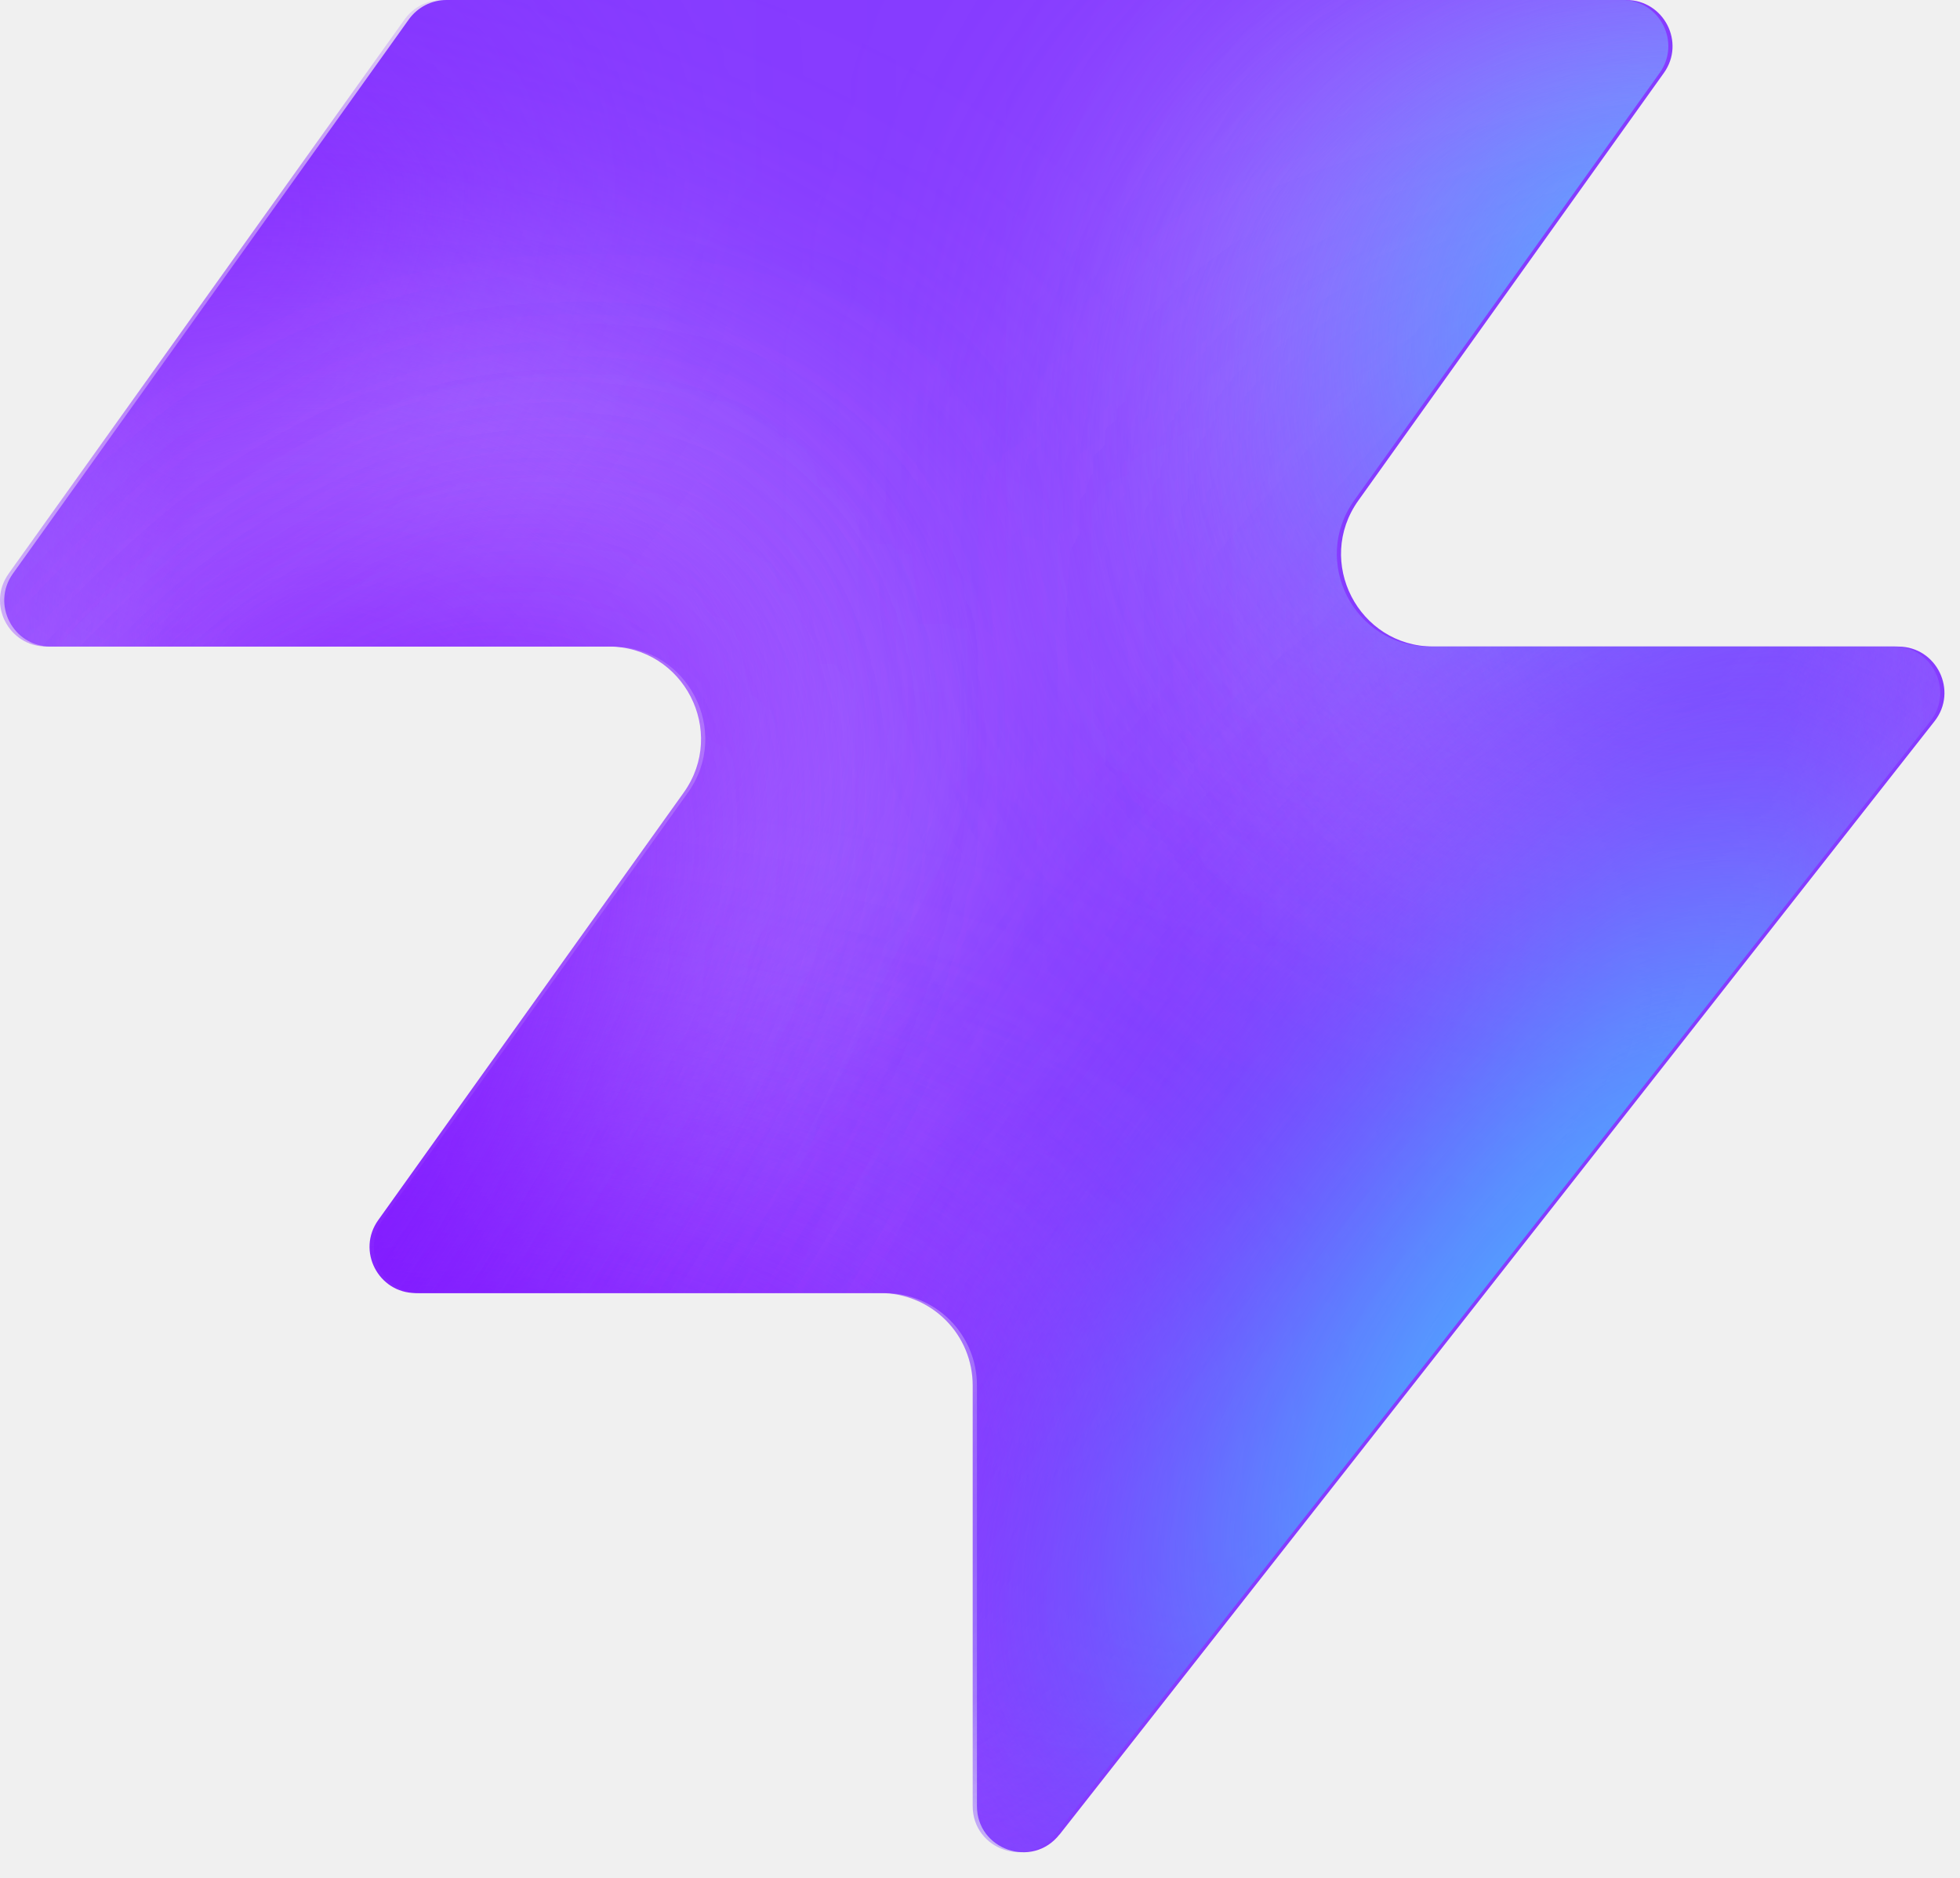
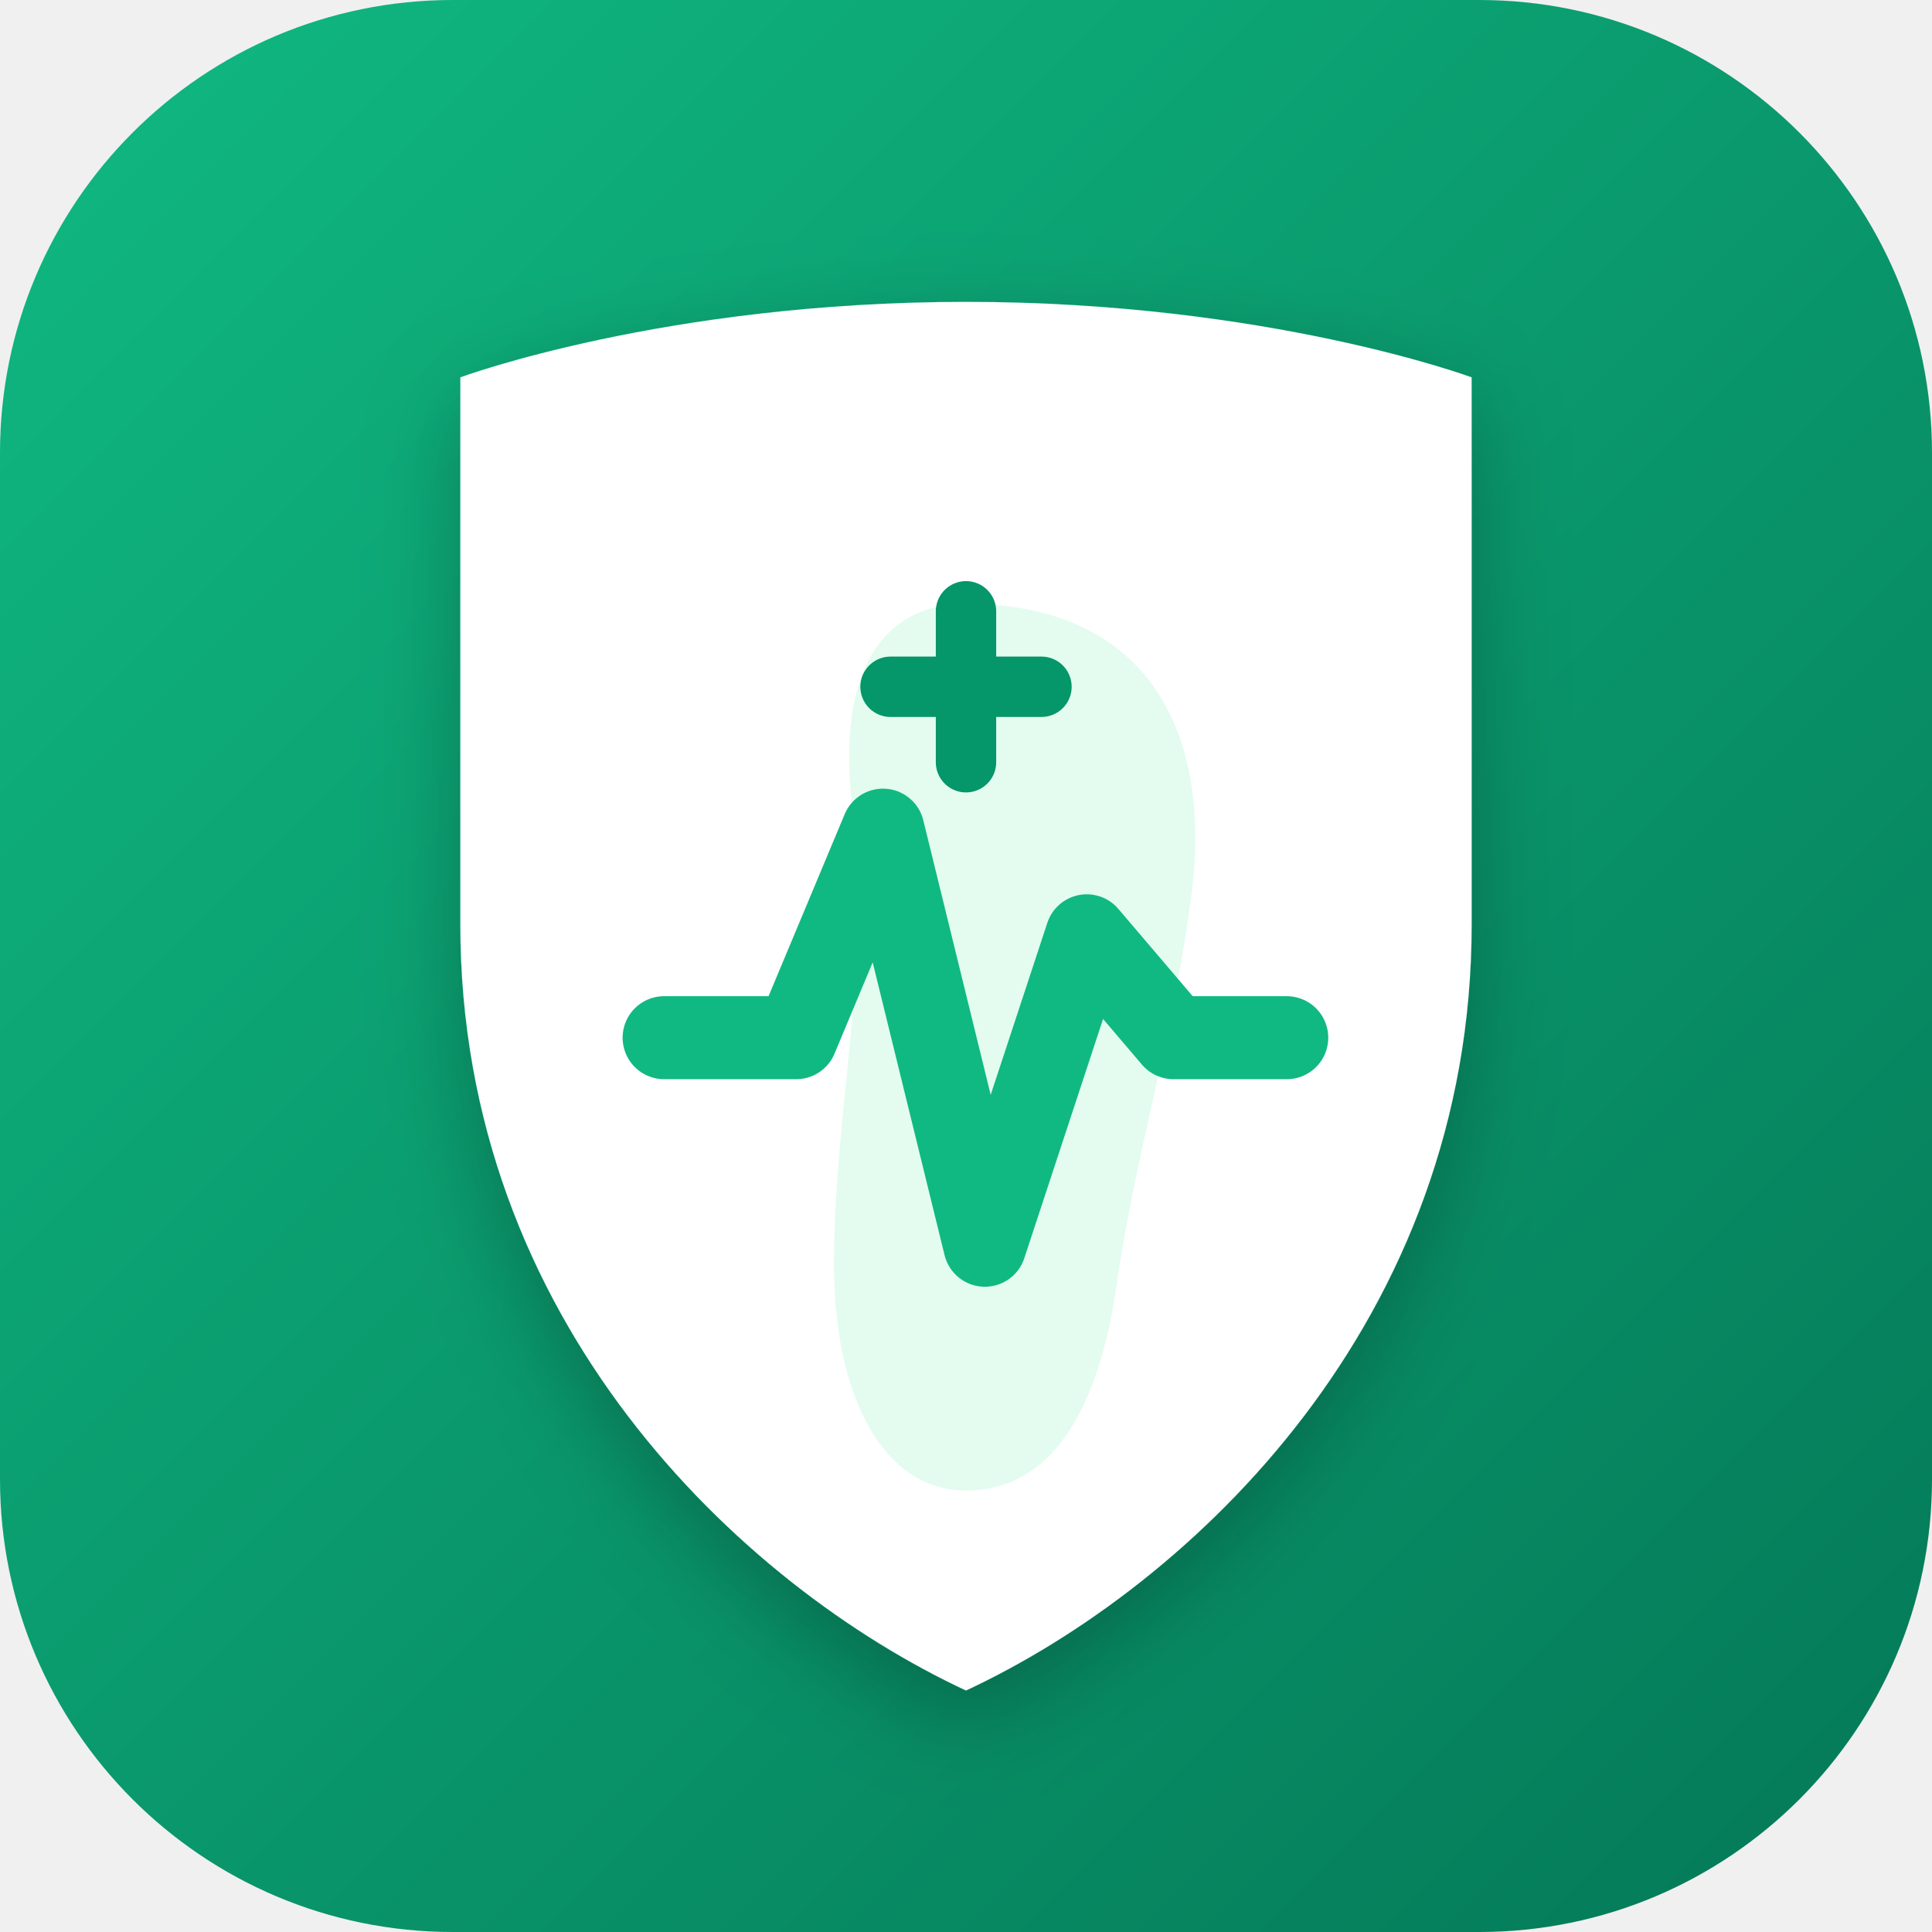
- <svg xmlns="http://www.w3.org/2000/svg" width="48" height="46" fill="none" viewBox="0 0 48 46">
-   <path fill="#863bff" d="M25.946 44.938c-.664.845-2.021.375-2.021-.698V33.937a2.26 2.26 0 0 0-2.262-2.262H10.287c-.92 0-1.456-1.04-.92-1.788l7.48-10.471c1.07-1.497 0-3.578-1.842-3.578H1.237c-.92 0-1.456-1.04-.92-1.788L10.013.474c.214-.297.556-.474.92-.474h28.894c.92 0 1.456 1.04.92 1.788l-7.48 10.471c-1.07 1.498 0 3.579 1.842 3.579h11.377c.943 0 1.473 1.088.89 1.83L25.947 44.94z" style="fill:#863bff;fill:color(display-p3 .525 .23 1);fill-opacity:1" />
-   <mask id="a" width="48" height="46" x="0" y="0" maskUnits="userSpaceOnUse" style="mask-type:alpha">
-     <path fill="#000" d="M25.842 44.938c-.664.844-2.021.375-2.021-.698V33.937a2.26 2.26 0 0 0-2.262-2.262H10.183c-.92 0-1.456-1.04-.92-1.788l7.48-10.471c1.07-1.498 0-3.579-1.842-3.579H1.133c-.92 0-1.456-1.04-.92-1.787L9.91.473c.214-.297.556-.474.92-.474h28.894c.92 0 1.456 1.04.92 1.788l-7.48 10.471c-1.07 1.498 0 3.578 1.842 3.578h11.377c.943 0 1.473 1.088.89 1.832L25.843 44.94z" style="fill:#000;fill-opacity:1" />
-   </mask>
-   <g mask="url(#a)">
-     <g filter="url(#b)">
-       <ellipse cx="5.508" cy="14.704" fill="#ede6ff" rx="5.508" ry="14.704" style="fill:#ede6ff;fill:color(display-p3 .927 .903 1);fill-opacity:1" transform="matrix(.00324 1 1 -.00324 -4.47 31.516)" />
-     </g>
-     <g filter="url(#c)">
-       <ellipse cx="10.399" cy="29.851" fill="#ede6ff" rx="10.399" ry="29.851" style="fill:#ede6ff;fill:color(display-p3 .927 .903 1);fill-opacity:1" transform="matrix(.00324 1 1 -.00324 -39.328 7.883)" />
-     </g>
-     <g filter="url(#d)">
-       <ellipse cx="5.508" cy="30.487" fill="#7e14ff" rx="5.508" ry="30.487" style="fill:#7e14ff;fill:color(display-p3 .492 .077 1);fill-opacity:1" transform="rotate(89.814 -25.913 -14.639)scale(1 -1)" />
-     </g>
-     <g filter="url(#e)">
-       <ellipse cx="5.508" cy="30.599" fill="#7e14ff" rx="5.508" ry="30.599" style="fill:#7e14ff;fill:color(display-p3 .492 .077 1);fill-opacity:1" transform="rotate(89.814 -32.644 -3.334)scale(1 -1)" />
-     </g>
-     <g filter="url(#f)">
-       <ellipse cx="5.508" cy="30.599" fill="#7e14ff" rx="5.508" ry="30.599" style="fill:#7e14ff;fill:color(display-p3 .492 .077 1);fill-opacity:1" transform="matrix(.00324 1 1 -.00324 -34.34 30.47)" />
-     </g>
-     <g filter="url(#g)">
-       <ellipse cx="14.072" cy="22.078" fill="#ede6ff" rx="14.072" ry="22.078" style="fill:#ede6ff;fill:color(display-p3 .927 .903 1);fill-opacity:1" transform="rotate(93.35 24.506 48.493)scale(-1 1)" />
-     </g>
-     <g filter="url(#h)">
-       <ellipse cx="3.47" cy="21.501" fill="#7e14ff" rx="3.47" ry="21.501" style="fill:#7e14ff;fill:color(display-p3 .492 .077 1);fill-opacity:1" transform="rotate(89.009 28.708 47.59)scale(-1 1)" />
-     </g>
-     <g filter="url(#i)">
-       <ellipse cx="3.47" cy="21.501" fill="#7e14ff" rx="3.47" ry="21.501" style="fill:#7e14ff;fill:color(display-p3 .492 .077 1);fill-opacity:1" transform="rotate(89.009 28.708 47.59)scale(-1 1)" />
-     </g>
-     <g filter="url(#j)">
-       <ellipse cx=".387" cy="8.972" fill="#7e14ff" rx="4.407" ry="29.108" style="fill:#7e14ff;fill:color(display-p3 .492 .077 1);fill-opacity:1" transform="rotate(39.51 .387 8.972)" />
-     </g>
-     <g filter="url(#k)">
-       <ellipse cx="47.523" cy="-6.092" fill="#7e14ff" rx="4.407" ry="29.108" style="fill:#7e14ff;fill:color(display-p3 .492 .077 1);fill-opacity:1" transform="rotate(37.892 47.523 -6.092)" />
-     </g>
-     <g filter="url(#l)">
-       <ellipse cx="41.412" cy="6.333" fill="#47bfff" rx="5.971" ry="9.665" style="fill:#47bfff;fill:color(display-p3 .28 .748 1);fill-opacity:1" transform="rotate(37.892 41.412 6.333)" />
-     </g>
-     <g filter="url(#m)">
-       <ellipse cx="-1.879" cy="38.332" fill="#7e14ff" rx="4.407" ry="29.108" style="fill:#7e14ff;fill:color(display-p3 .492 .077 1);fill-opacity:1" transform="rotate(37.892 -1.88 38.332)" />
-     </g>
-     <g filter="url(#n)">
-       <ellipse cx="-1.879" cy="38.332" fill="#7e14ff" rx="4.407" ry="29.108" style="fill:#7e14ff;fill:color(display-p3 .492 .077 1);fill-opacity:1" transform="rotate(37.892 -1.88 38.332)" />
-     </g>
-     <g filter="url(#o)">
-       <ellipse cx="35.651" cy="29.907" fill="#7e14ff" rx="4.407" ry="29.108" style="fill:#7e14ff;fill:color(display-p3 .492 .077 1);fill-opacity:1" transform="rotate(37.892 35.651 29.907)" />
-     </g>
-     <g filter="url(#p)">
-       <ellipse cx="38.418" cy="32.4" fill="#47bfff" rx="5.971" ry="15.297" style="fill:#47bfff;fill:color(display-p3 .28 .748 1);fill-opacity:1" transform="rotate(37.892 38.418 32.4)" />
-     </g>
-   </g>
+ <svg xmlns="http://www.w3.org/2000/svg" viewBox="0 0 512 512" width="512" height="512">
  <defs>
-     <filter id="b" width="60.045" height="41.654" x="-19.77" y="16.149" color-interpolation-filters="sRGB" filterUnits="userSpaceOnUse">
-       <feFlood flood-opacity="0" result="BackgroundImageFix" />
-       <feBlend in="SourceGraphic" in2="BackgroundImageFix" result="shape" />
-       <feGaussianBlur result="effect1_foregroundBlur_2002_17158" stdDeviation="7.659" />
-     </filter>
-     <filter id="c" width="90.34" height="51.437" x="-54.613" y="-7.533" color-interpolation-filters="sRGB" filterUnits="userSpaceOnUse">
-       <feFlood flood-opacity="0" result="BackgroundImageFix" />
-       <feBlend in="SourceGraphic" in2="BackgroundImageFix" result="shape" />
-       <feGaussianBlur result="effect1_foregroundBlur_2002_17158" stdDeviation="7.659" />
-     </filter>
-     <filter id="d" width="79.355" height="29.4" x="-49.64" y="2.03" color-interpolation-filters="sRGB" filterUnits="userSpaceOnUse">
-       <feFlood flood-opacity="0" result="BackgroundImageFix" />
-       <feBlend in="SourceGraphic" in2="BackgroundImageFix" result="shape" />
-       <feGaussianBlur result="effect1_foregroundBlur_2002_17158" stdDeviation="4.596" />
-     </filter>
-     <filter id="e" width="79.579" height="29.4" x="-45.045" y="20.029" color-interpolation-filters="sRGB" filterUnits="userSpaceOnUse">
-       <feFlood flood-opacity="0" result="BackgroundImageFix" />
-       <feBlend in="SourceGraphic" in2="BackgroundImageFix" result="shape" />
-       <feGaussianBlur result="effect1_foregroundBlur_2002_17158" stdDeviation="4.596" />
-     </filter>
-     <filter id="f" width="79.579" height="29.4" x="-43.513" y="21.178" color-interpolation-filters="sRGB" filterUnits="userSpaceOnUse">
-       <feFlood flood-opacity="0" result="BackgroundImageFix" />
-       <feBlend in="SourceGraphic" in2="BackgroundImageFix" result="shape" />
-       <feGaussianBlur result="effect1_foregroundBlur_2002_17158" stdDeviation="4.596" />
-     </filter>
-     <filter id="g" width="74.749" height="58.852" x="15.756" y="-17.901" color-interpolation-filters="sRGB" filterUnits="userSpaceOnUse">
-       <feFlood flood-opacity="0" result="BackgroundImageFix" />
-       <feBlend in="SourceGraphic" in2="BackgroundImageFix" result="shape" />
-       <feGaussianBlur result="effect1_foregroundBlur_2002_17158" stdDeviation="7.659" />
-     </filter>
-     <filter id="h" width="61.377" height="25.362" x="23.548" y="2.284" color-interpolation-filters="sRGB" filterUnits="userSpaceOnUse">
-       <feFlood flood-opacity="0" result="BackgroundImageFix" />
-       <feBlend in="SourceGraphic" in2="BackgroundImageFix" result="shape" />
-       <feGaussianBlur result="effect1_foregroundBlur_2002_17158" stdDeviation="4.596" />
-     </filter>
-     <filter id="i" width="61.377" height="25.362" x="23.548" y="2.284" color-interpolation-filters="sRGB" filterUnits="userSpaceOnUse">
-       <feFlood flood-opacity="0" result="BackgroundImageFix" />
-       <feBlend in="SourceGraphic" in2="BackgroundImageFix" result="shape" />
-       <feGaussianBlur result="effect1_foregroundBlur_2002_17158" stdDeviation="4.596" />
-     </filter>
-     <filter id="j" width="56.045" height="63.649" x="-27.636" y="-22.853" color-interpolation-filters="sRGB" filterUnits="userSpaceOnUse">
-       <feFlood flood-opacity="0" result="BackgroundImageFix" />
-       <feBlend in="SourceGraphic" in2="BackgroundImageFix" result="shape" />
-       <feGaussianBlur result="effect1_foregroundBlur_2002_17158" stdDeviation="4.596" />
-     </filter>
-     <filter id="k" width="54.814" height="64.646" x="20.116" y="-38.415" color-interpolation-filters="sRGB" filterUnits="userSpaceOnUse">
-       <feFlood flood-opacity="0" result="BackgroundImageFix" />
-       <feBlend in="SourceGraphic" in2="BackgroundImageFix" result="shape" />
-       <feGaussianBlur result="effect1_foregroundBlur_2002_17158" stdDeviation="4.596" />
-     </filter>
-     <filter id="l" width="33.541" height="35.313" x="24.641" y="-11.323" color-interpolation-filters="sRGB" filterUnits="userSpaceOnUse">
-       <feFlood flood-opacity="0" result="BackgroundImageFix" />
-       <feBlend in="SourceGraphic" in2="BackgroundImageFix" result="shape" />
-       <feGaussianBlur result="effect1_foregroundBlur_2002_17158" stdDeviation="4.596" />
-     </filter>
-     <filter id="m" width="54.814" height="64.646" x="-29.286" y="6.009" color-interpolation-filters="sRGB" filterUnits="userSpaceOnUse">
-       <feFlood flood-opacity="0" result="BackgroundImageFix" />
-       <feBlend in="SourceGraphic" in2="BackgroundImageFix" result="shape" />
-       <feGaussianBlur result="effect1_foregroundBlur_2002_17158" stdDeviation="4.596" />
-     </filter>
-     <filter id="n" width="54.814" height="64.646" x="-29.286" y="6.009" color-interpolation-filters="sRGB" filterUnits="userSpaceOnUse">
-       <feFlood flood-opacity="0" result="BackgroundImageFix" />
-       <feBlend in="SourceGraphic" in2="BackgroundImageFix" result="shape" />
-       <feGaussianBlur result="effect1_foregroundBlur_2002_17158" stdDeviation="4.596" />
-     </filter>
-     <filter id="o" width="54.814" height="64.646" x="8.244" y="-2.416" color-interpolation-filters="sRGB" filterUnits="userSpaceOnUse">
-       <feFlood flood-opacity="0" result="BackgroundImageFix" />
-       <feBlend in="SourceGraphic" in2="BackgroundImageFix" result="shape" />
-       <feGaussianBlur result="effect1_foregroundBlur_2002_17158" stdDeviation="4.596" />
-     </filter>
-     <filter id="p" width="39.409" height="43.623" x="18.713" y="10.588" color-interpolation-filters="sRGB" filterUnits="userSpaceOnUse">
-       <feFlood flood-opacity="0" result="BackgroundImageFix" />
-       <feBlend in="SourceGraphic" in2="BackgroundImageFix" result="shape" />
-       <feGaussianBlur result="effect1_foregroundBlur_2002_17158" stdDeviation="4.596" />
+     <linearGradient id="bgGrad" x1="0%" y1="0%" x2="100%" y2="100%">
+       <stop offset="0%" stop-color="#10B981" />
+       <stop offset="100%" stop-color="#047857" />
+     </linearGradient>
+     <filter id="shadow" x="-10%" y="-10%" width="120%" height="120%">
+       <feDropShadow dx="0" dy="8" stdDeviation="12" flood-color="#000000" flood-opacity="0.25" />
    </filter>
  </defs>
+   <rect width="512" height="512" rx="120" fill="url(#bgGrad)" />
+   <g filter="url(#shadow)">
+     <path d="M256 80 C336 80 390 100 390 100 V245 C390 350 316 420 256 448 C196 420 122 350 122 245 V100 C122 100 176 80 256 80 Z" fill="#FFFFFF" />
+   </g>
+   <g transform="translate(136, 120)">
+     <path d="M120 40 C165 40 185 70 180 115 C175 155 165 185 160 220 C155 255 142 275 120 275 C98 275 85 250 85 215 C85 175 95 135 90 95 C85 55 100 40 120 40 Z" fill="#D1FAE5" opacity="0.6" />
+     <path d="M 40 155 L 75 155 L 98 100 L 125 210 L 152 128 L 175 155 L 205 155" fill="none" stroke="#10B981" stroke-width="22" stroke-linecap="round" stroke-linejoin="round" />
+     <path d="M 120 42 V 82 M 100 62 H 140" fill="none" stroke="#059669" stroke-width="16" stroke-linecap="round" />
+   </g>
</svg>
